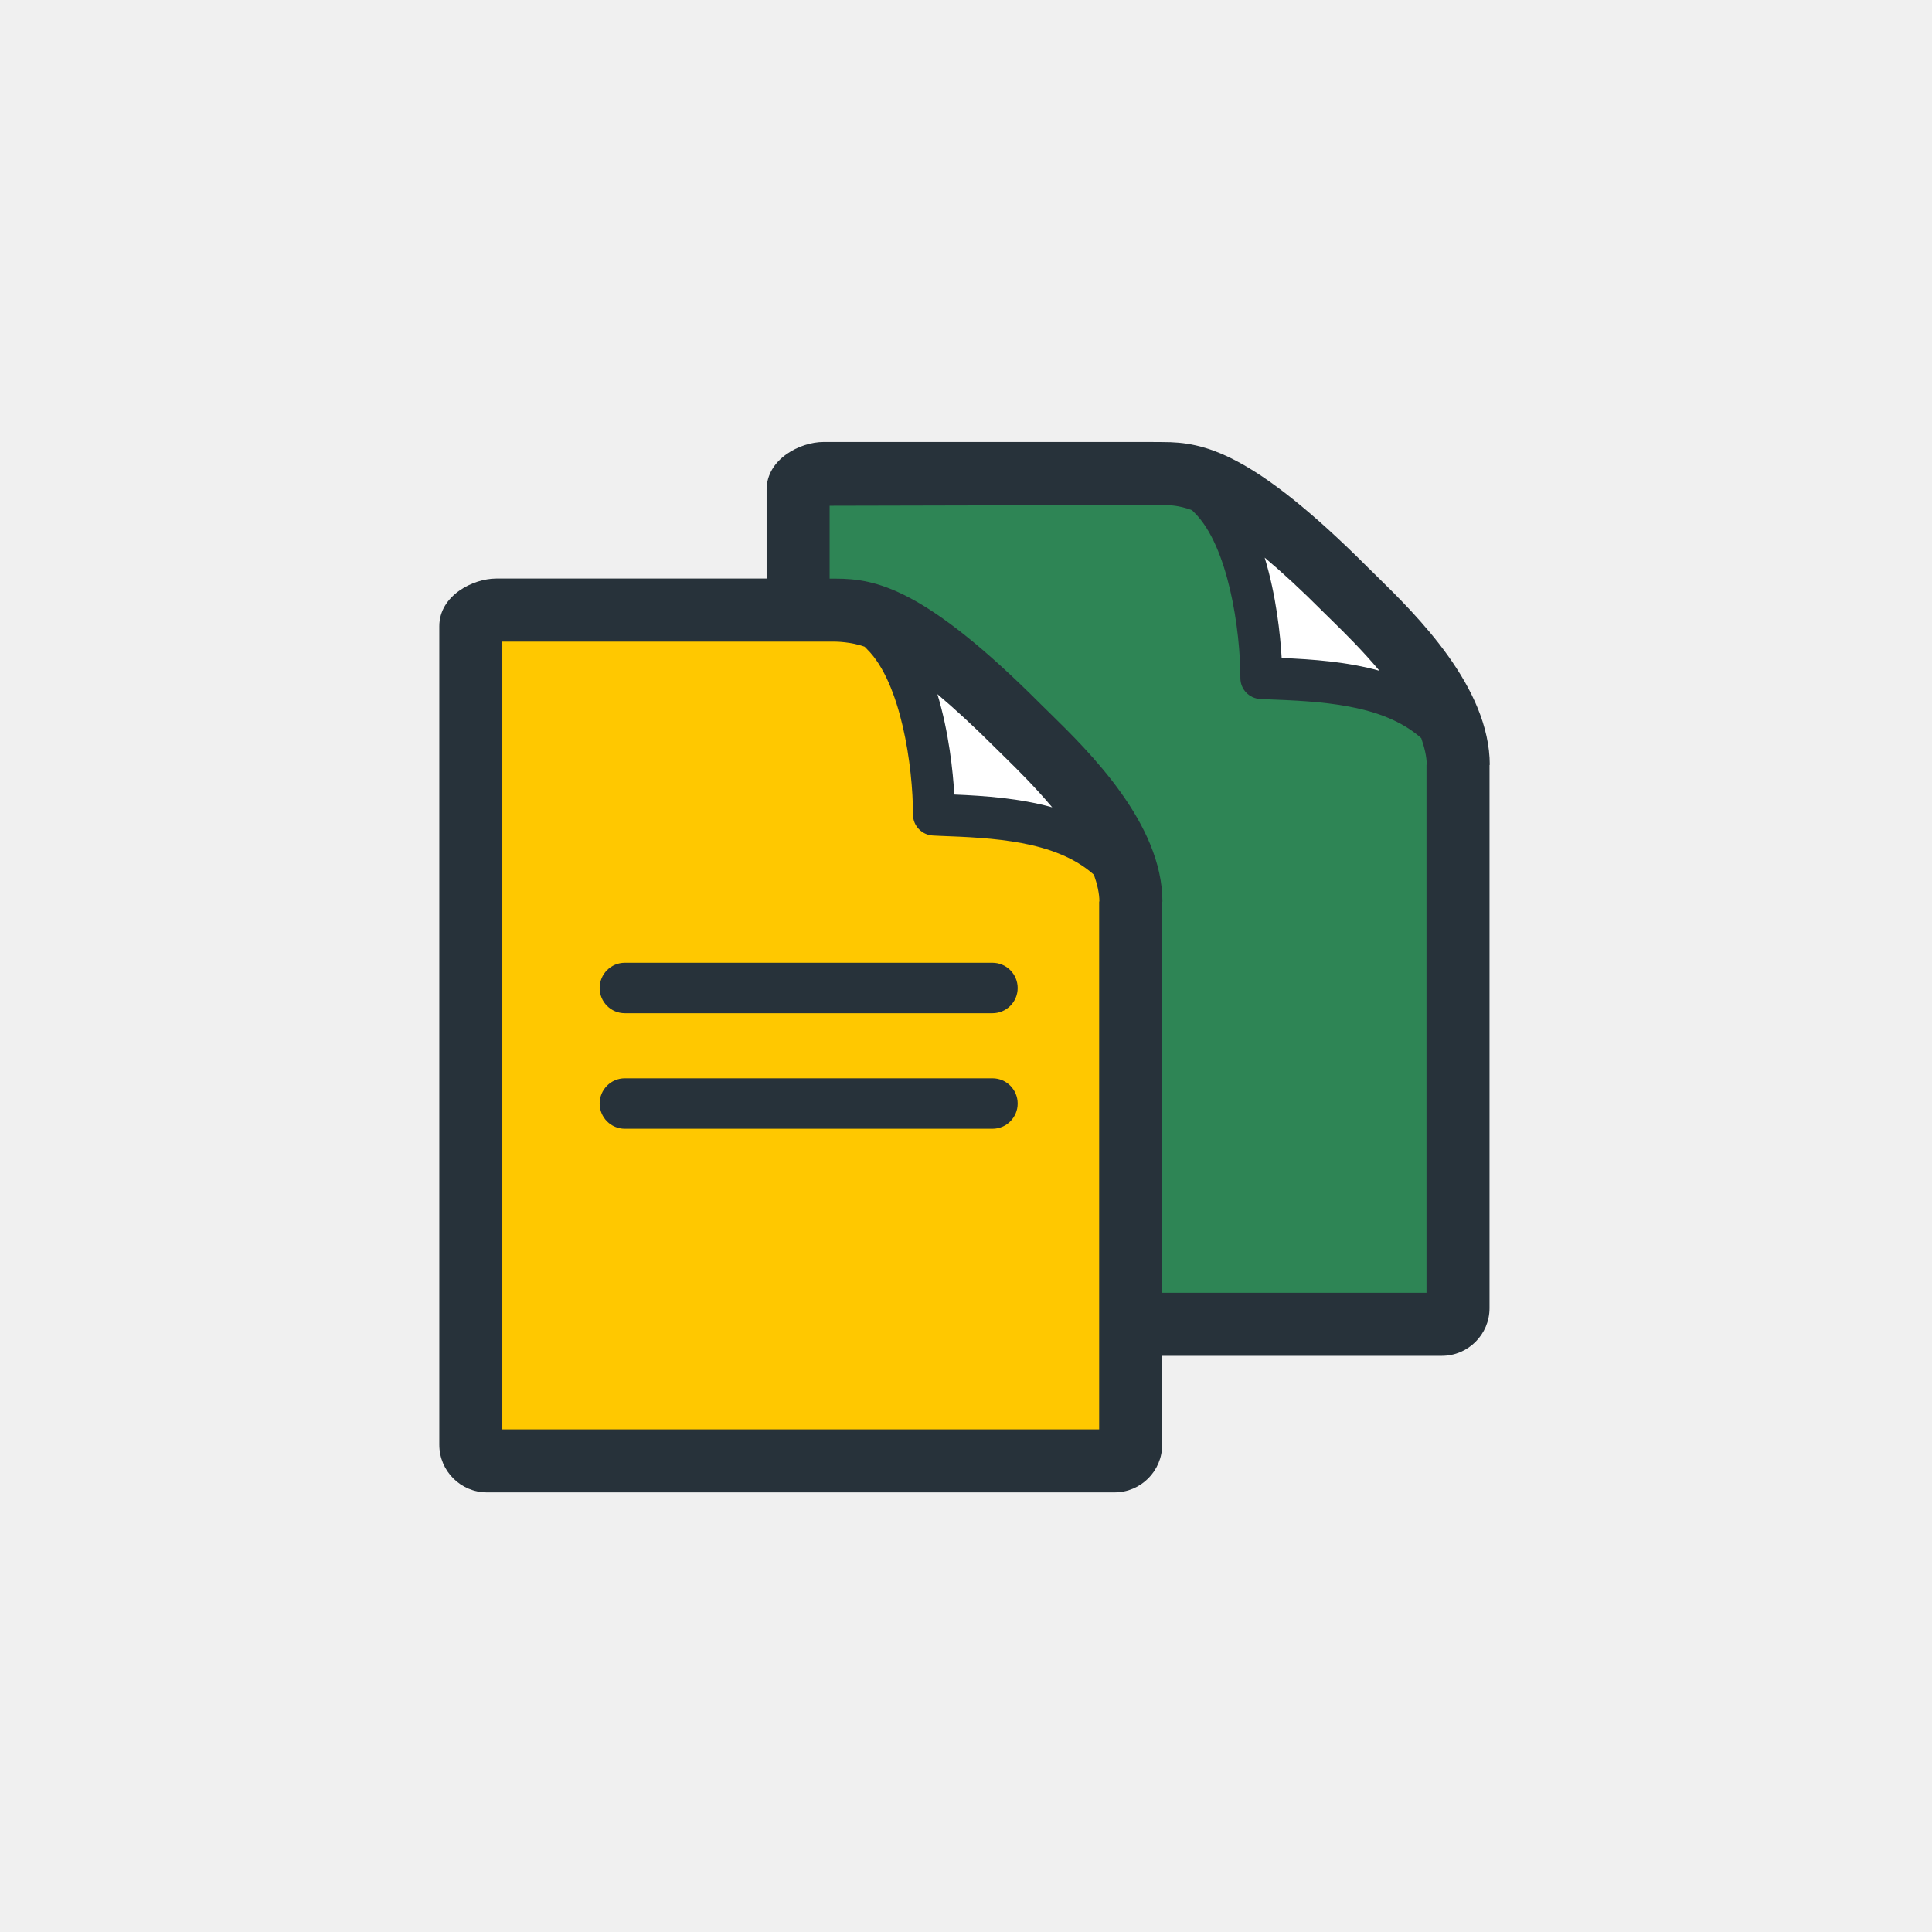
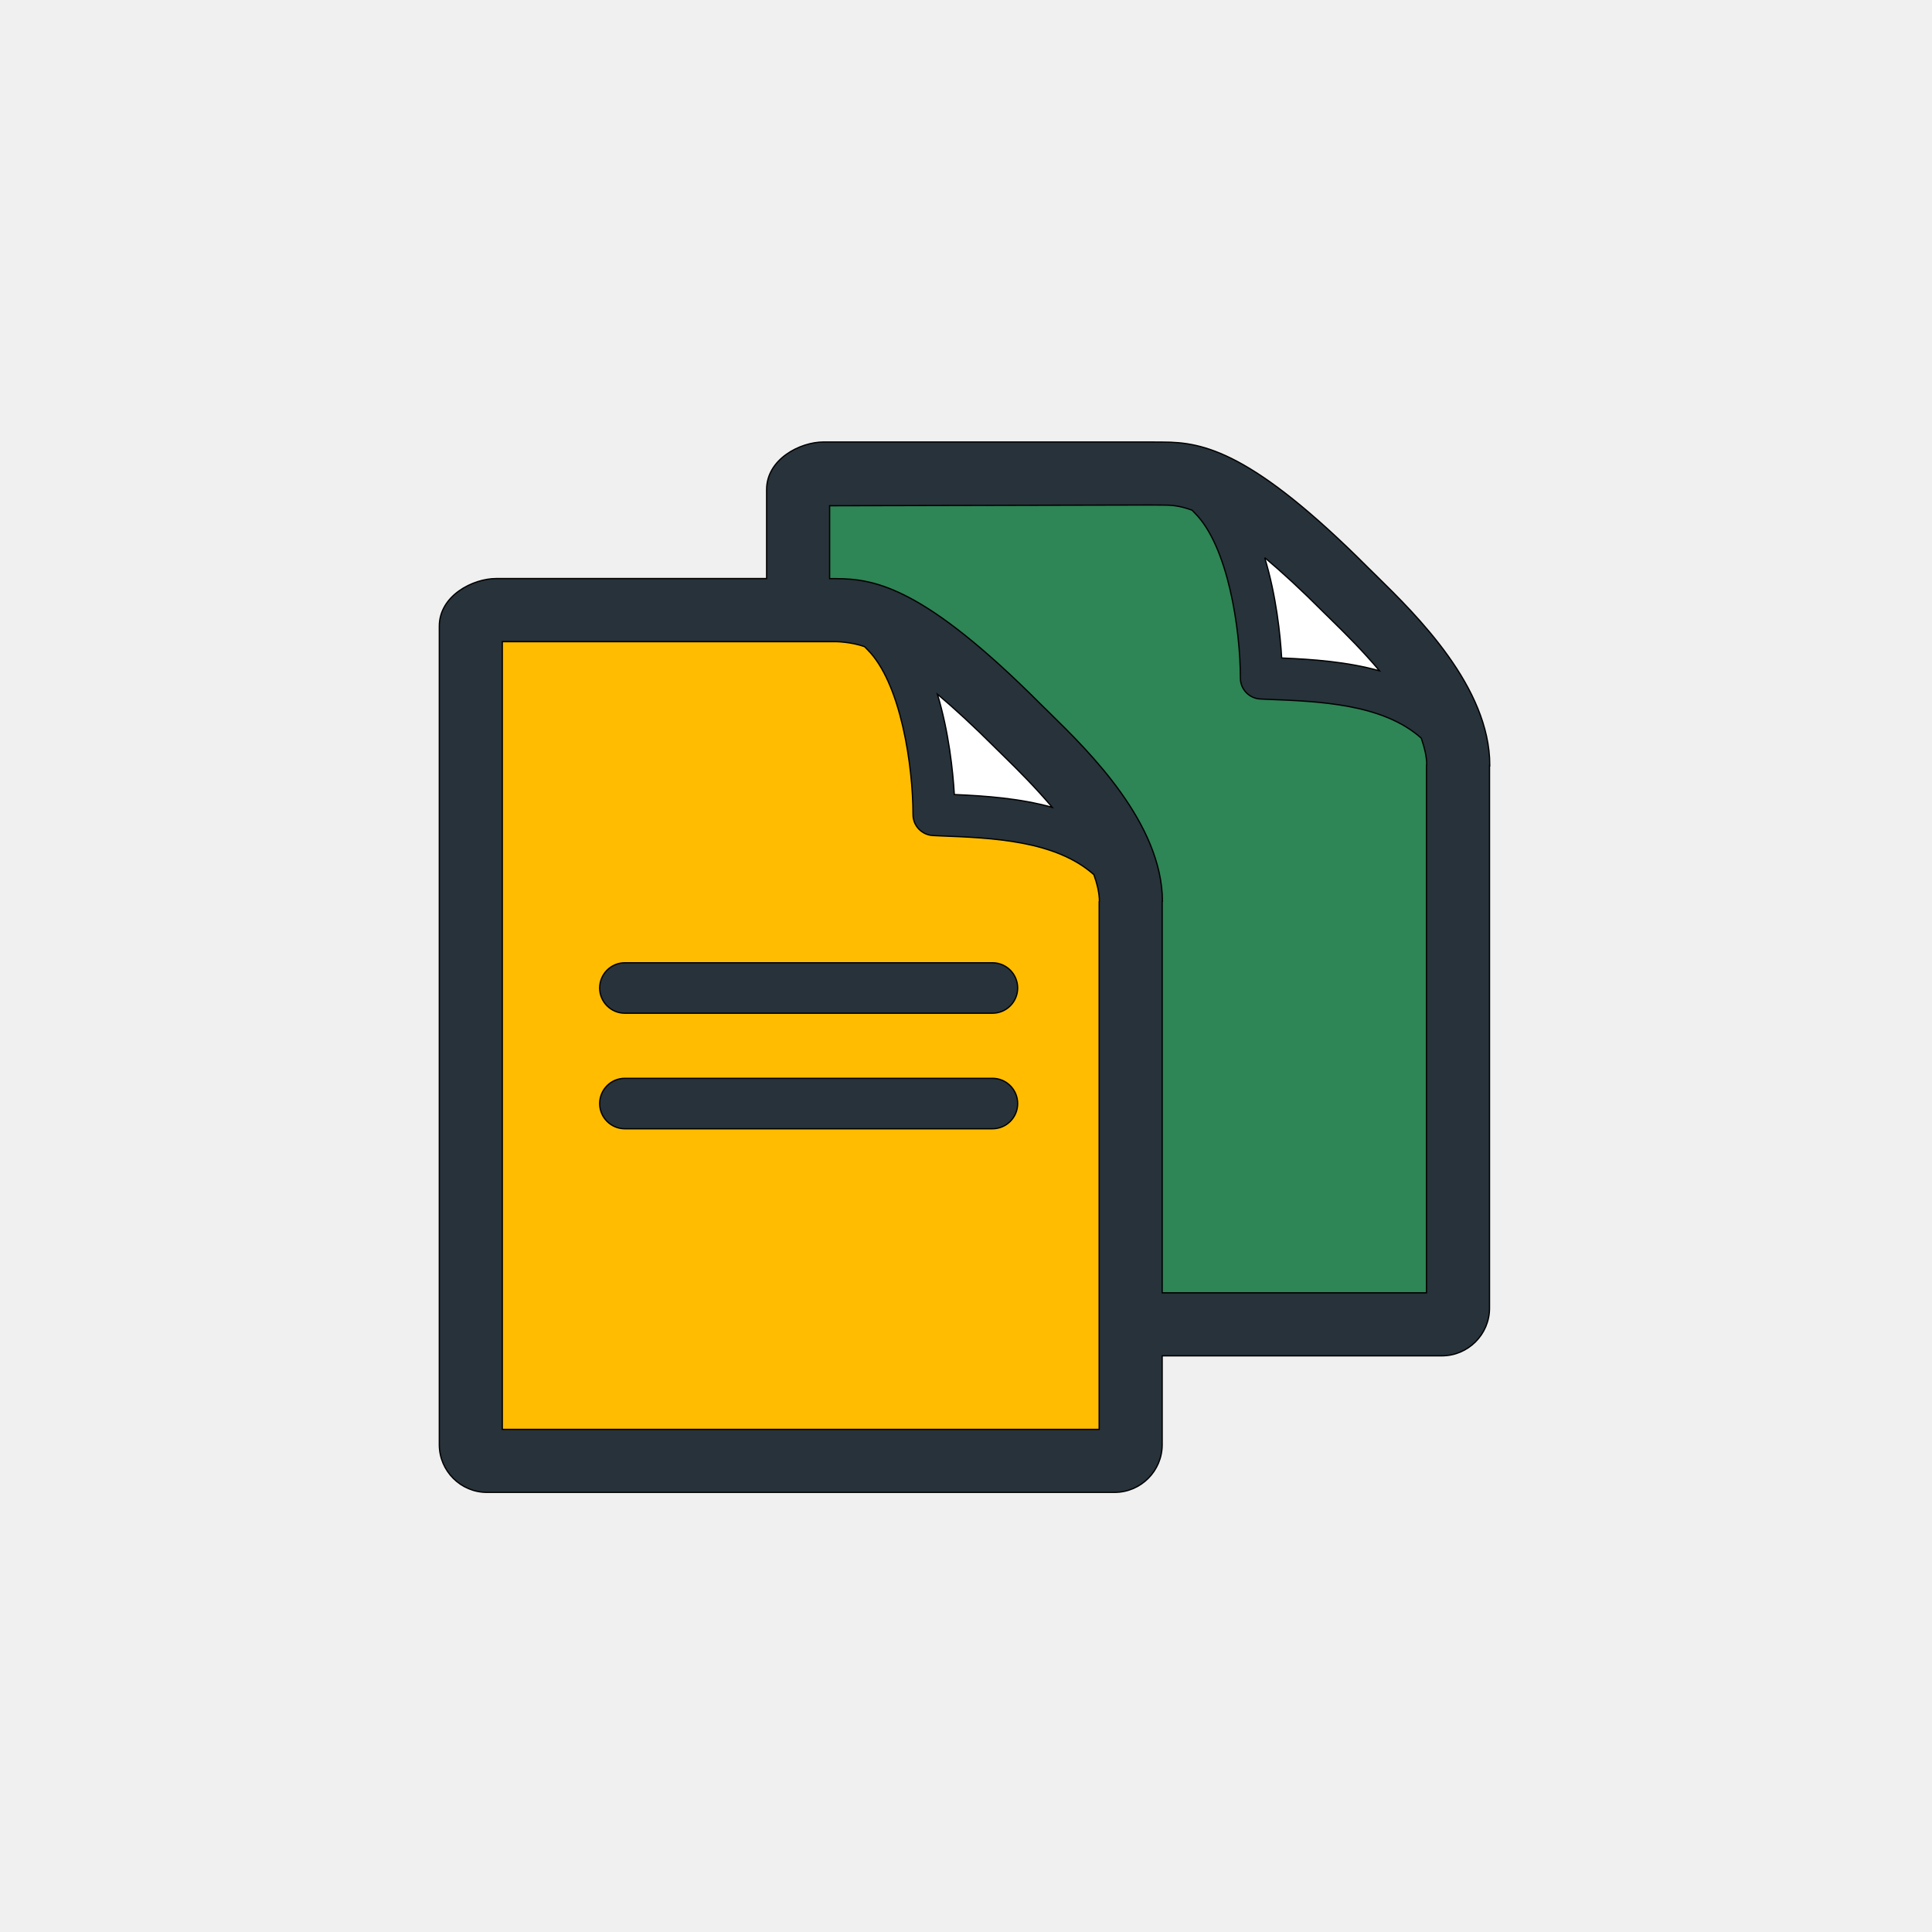
- <svg xmlns="http://www.w3.org/2000/svg" width="800px" height="800px" viewBox="-256 -256 1536.00 1536.00" class="icon" version="1.1" fill="#000000">
+ <svg xmlns="http://www.w3.org/2000/svg" width="800px" height="800px" viewBox="-256 -256 1536.00 1536.00" class="icon" version="1.1" fill="#000000" stroke="#000000">
  <g id="SVGRepo_bgCarrier" stroke-width="0" />
  <g id="SVGRepo_tracerCarrier" stroke-linecap="round" stroke-linejoin="round" />
  <g id="SVGRepo_iconCarrier">
    <path d="M928.415 352.319l-0.194-0.391v432.097c0 20.877-17.029 37.903-37.906 37.903H667.97v70.658c0 20.877-16.963 37.903-37.903 37.903H131.163c-20.911 0-37.903-17.026-37.903-37.903v-650.72c0-24.401 26.746-37.906 45.212-37.906h215.003v-70.655c0-24.401 26.75-37.906 45.212-37.906h259.501l10.439 0.067c32.034 0 71.046 7.697 163.104 99.884l7.044 6.914c31.317 30.731 89.642 87.948 89.642 150.056z" fill="#27323A" />
    <path d="M749.458 187.325c9.2 30.14 12.46 61.587 13.505 79.791 24.856 1.042 52.064 3 77.767 10.174-13.245-15.786-27.271-29.682-37.059-39.273l-7.372-7.242c-18.071-18.138-33.467-32.231-46.842-43.451z" fill="#FFFFFF" />
-     <path d="M618.062 460.88c0-6.982-1.828-14.22-4.373-21.462-30.531-27.338-81.421-29.295-122.328-30.862l-5.414-0.26c-8.939-0.328-16.08-7.7-16.08-16.635 0-38.364-9.59-104.975-36.47-131.464l-1.958-2.021c-10.766-3.982-23.226-4.045-23.226-4.045h-264.848v626.252h474.499V460.489l0.198 0.391z" fill="#ffc800" />
+     <path d="M618.062 460.88c0-6.982-1.828-14.22-4.373-21.462-30.531-27.338-81.421-29.295-122.328-30.862l-5.414-0.26c-8.939-0.328-16.08-7.7-16.08-16.635 0-38.364-9.59-104.975-36.47-131.464l-1.958-2.021c-10.766-3.982-23.226-4.045-23.226-4.045h-264.848v626.252h474.499V460.489l0.198 0.391z" fill="#FFBC00" />
    <path d="M502.715 375.678c24.856 1.042 52.064 3 77.834 10.174-13.312-15.786-27.274-29.682-37.059-39.273l-7.372-7.242c-18.138-18.138-33.534-32.231-46.846-43.452 9.137 30.141 12.397 61.588 13.443 79.792z" fill="#FFFFFF" />
    <path d="M878.31 352.319c0-6.982-1.891-14.22-4.369-21.462-30.601-27.338-81.421-29.295-122.331-30.862l-5.414-0.26c-9.002-0.328-16.047-7.7-16.047-16.635 0-38.364-9.657-104.975-36.47-131.464l-1.958-2.021c-10.766-3.982-17.878-4.045-23.292-4.045l-10.372-0.067s-244.037 0.588-254.476 0.588v57.936h4.763c32.098 0 71.08 7.697 163.137 99.884l7.044 6.914c31.383 30.731 89.642 87.949 89.642 150.057l-0.198-0.391v311.333h210.146V351.929l0.195 0.39z" fill="#2e8555" />
    <path d="M533.053 509.423c11.09 0 20.029 9.002 20.029 20.093 0 11.026-8.939 20.029-20.029 20.029H240.737c-11.026 0-19.995-9.002-19.995-20.029 0-11.09 8.969-20.093 19.995-20.093h292.316zM240.737 601.283c-11.026 0-19.995 9.002-19.995 20.093 0 11.026 8.969 20.029 19.995 20.029h292.316c11.09 0 20.029-9.002 20.029-20.029 0-11.09-8.939-20.093-20.029-20.093H240.737z" fill="#27323A" />
  </g>
</svg>
